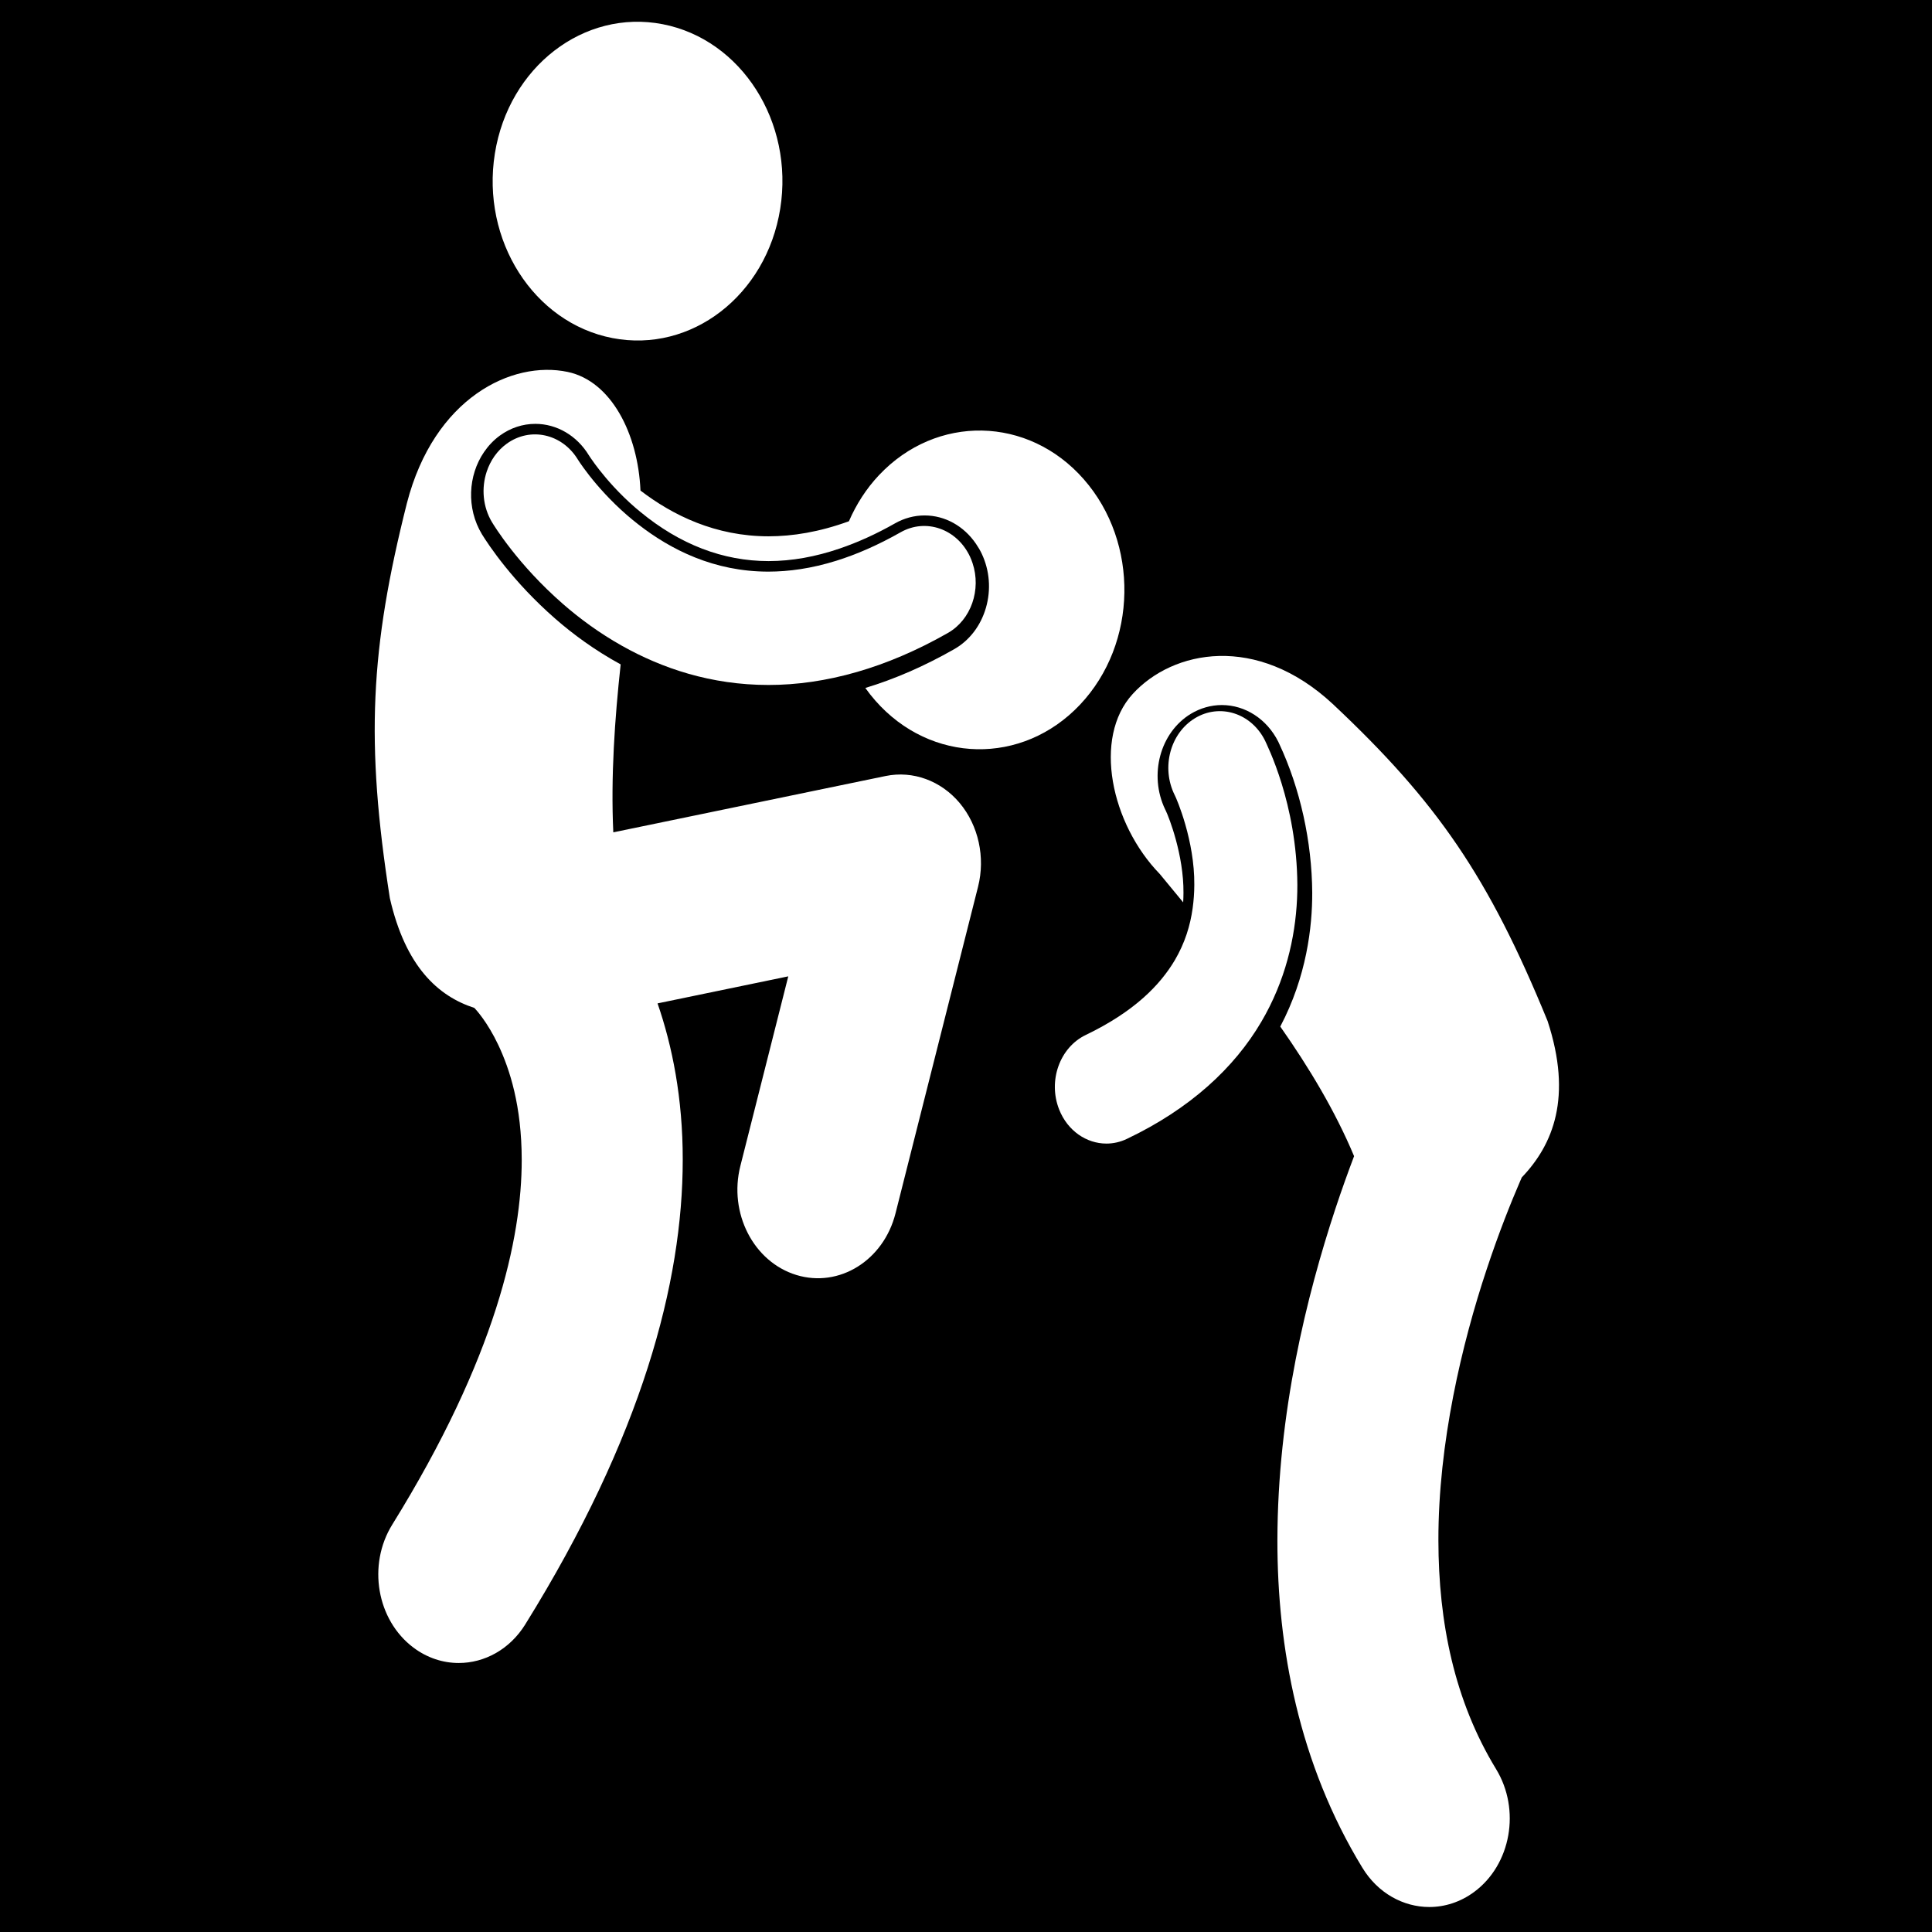
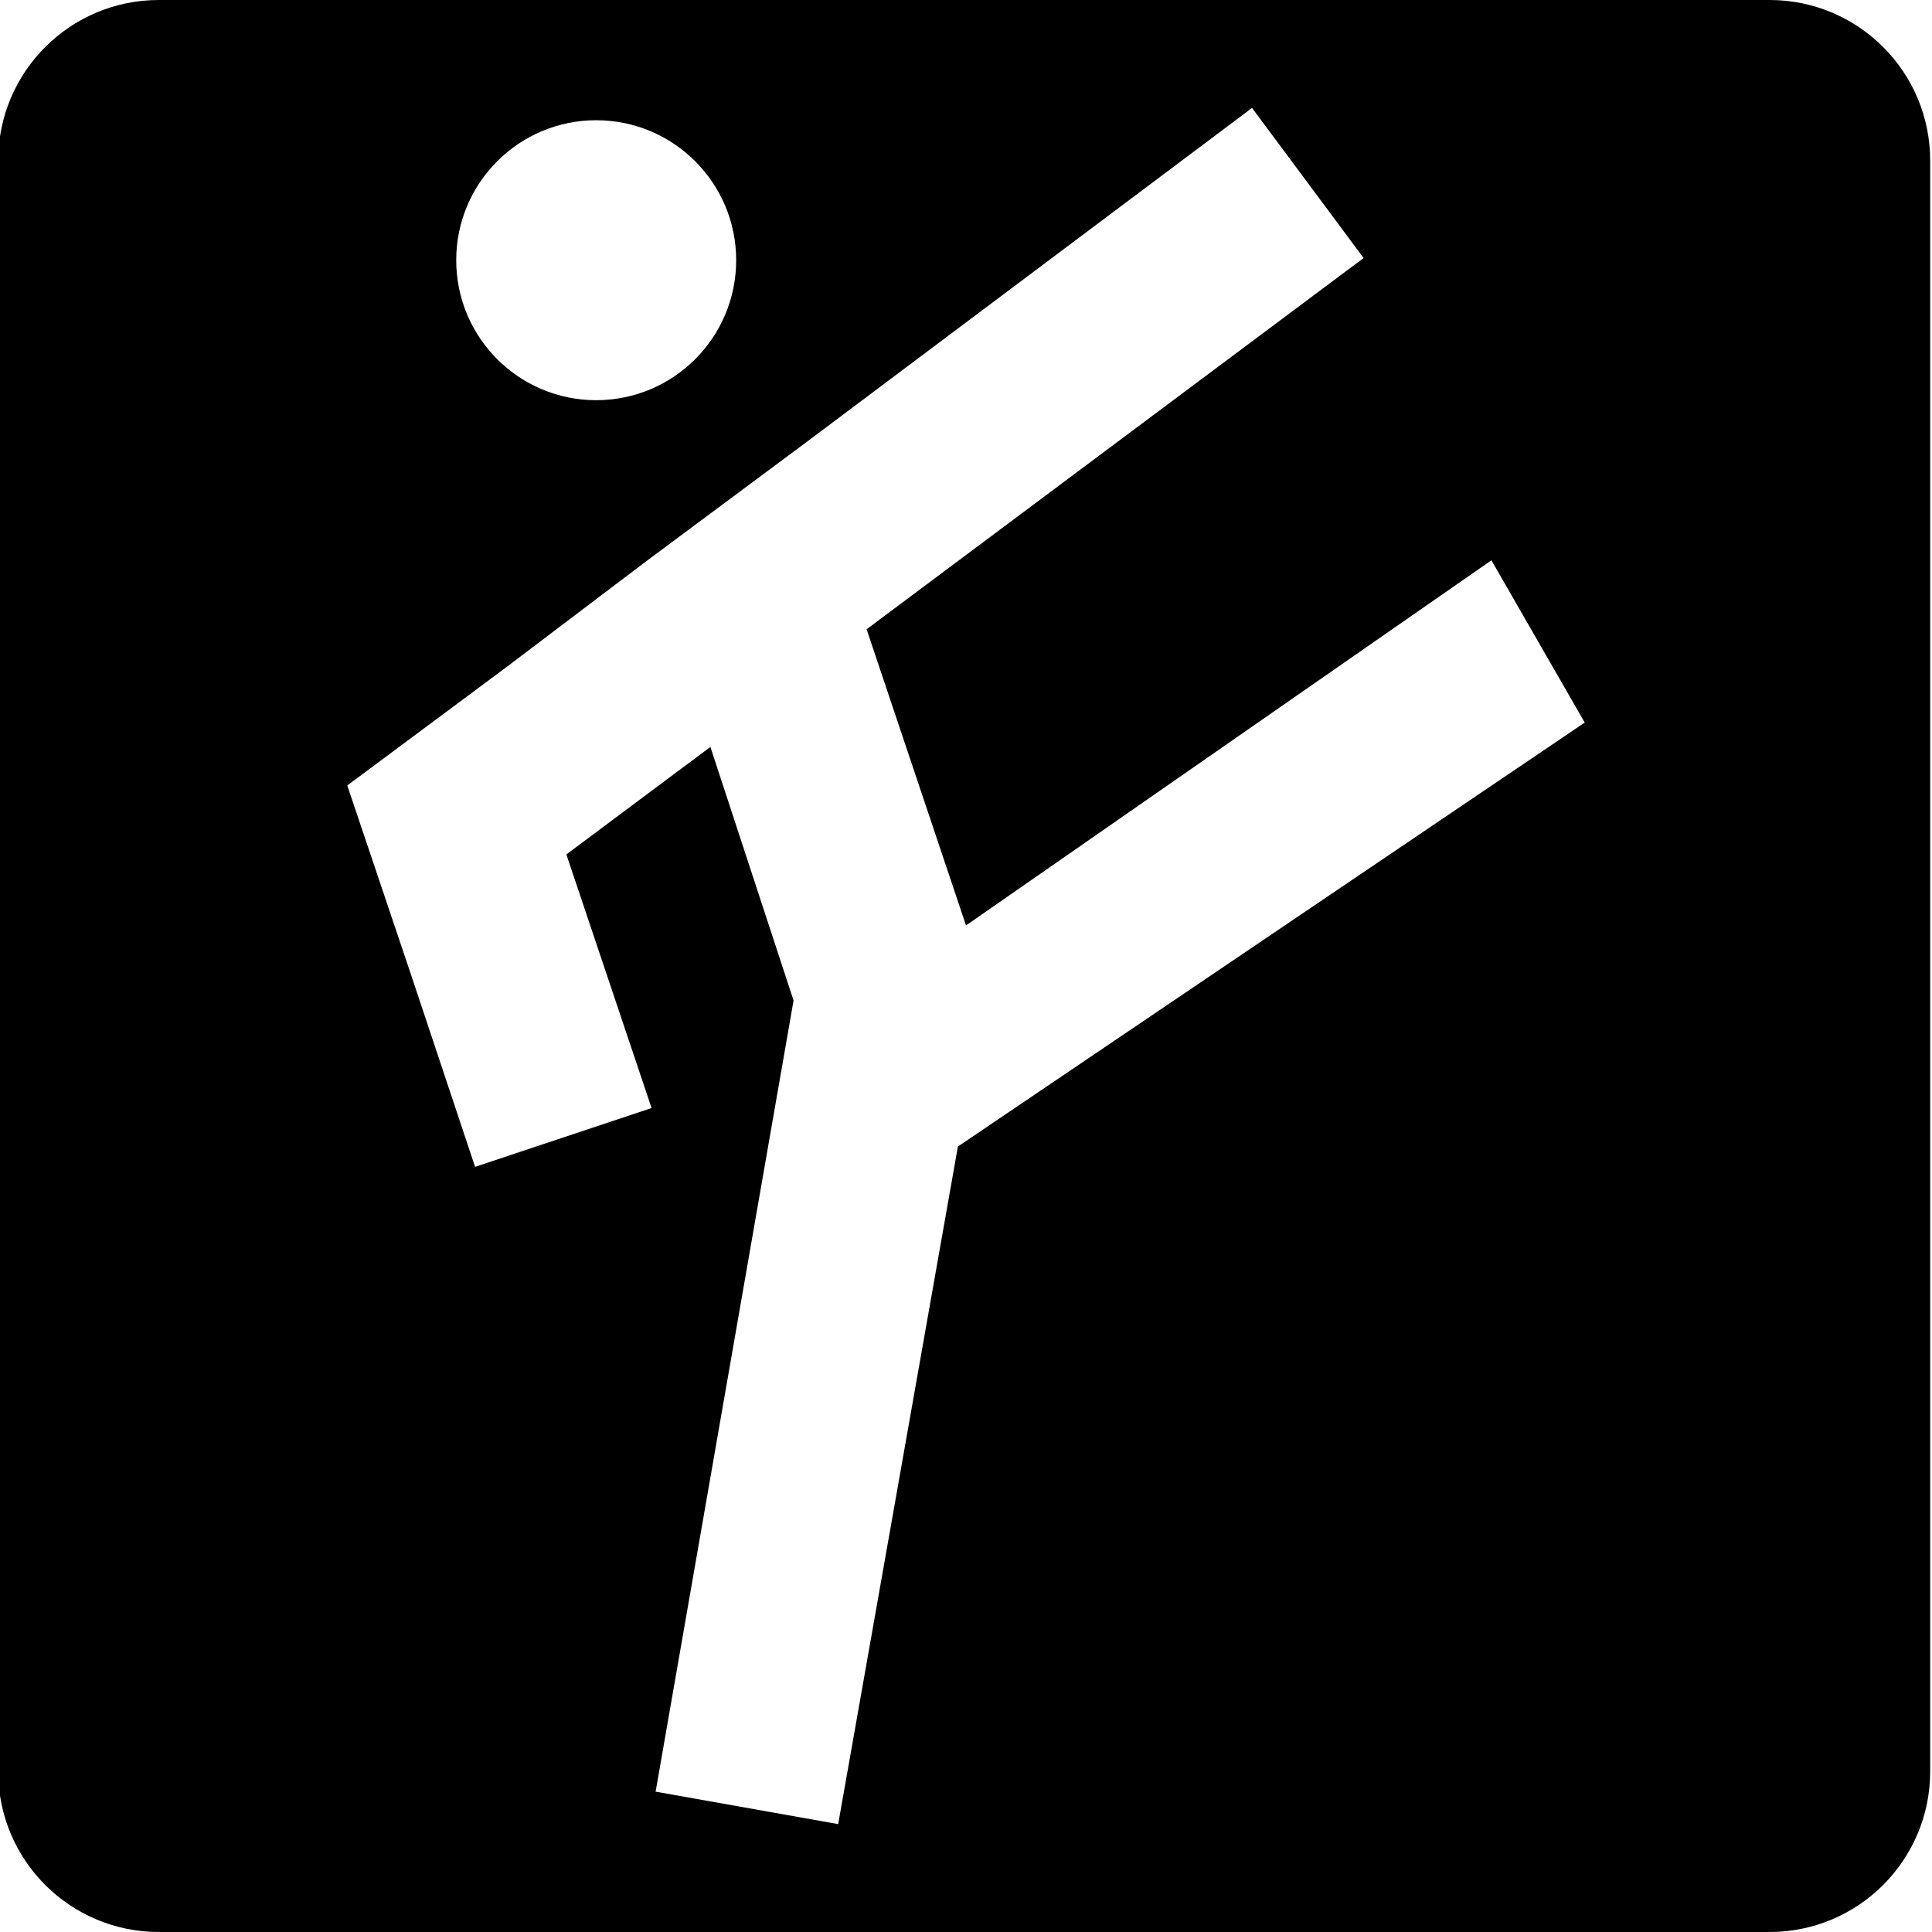
<svg xmlns="http://www.w3.org/2000/svg" version="1.1" width="64" height="64" viewBox="0 0 64 64" xml:space="preserve">
  <defs>
</defs>
-   <g transform="matrix(1 0 0 1 32 32)" id="oqmzVnCZrc4yEYCfNwX0V">
-     <path style="stroke: rgb(118,104,120); stroke-width: 0; stroke-dasharray: none; stroke-linecap: butt; stroke-dashoffset: 0; stroke-linejoin: miter; stroke-miterlimit: 4; fill: rgb(0,0,0); fill-rule: nonzero; opacity: 1;" vector-effect="non-scaling-stroke" transform=" translate(-32, -32)" d="M 0 0 L 64 0 L 64 64 L 0 64 z" stroke-linecap="round" />
+   <g transform="matrix(1 0 0 1 31.94 32)" id="ijTLNNNi_jYcqM7A8zM_r">
+     <path style="stroke: rgb(24,88,197); stroke-width: 0; stroke-dasharray: none; stroke-linecap: butt; stroke-dashoffset: 0; stroke-linejoin: miter; stroke-miterlimit: 4; fill: rgb(0,0,0); fill-rule: nonzero; opacity: 1;" vector-effect="non-scaling-stroke" transform=" translate(0, 0)" d="M -32 -26.68 C -32 -29.618 -29.618 -32 -26.68 -32 L 26.68 -32 L 26.68 -32 C 29.618 -32 32 -29.618 32 -26.68 L 32 26.68 L 32 26.68 C 32 29.618 29.618 32 26.68 32 L -26.68 32 L -26.68 32 C -29.618 32 -32 29.618 -32 26.68 z" stroke-linecap="round" />
  </g>
-   <g transform="matrix(0.1 0 0 0.11 21.12 6)" id="cfM7jY-5UGdoffER2nEhN">
-     <path style="stroke: none; stroke-width: 0; stroke-dasharray: none; stroke-linecap: butt; stroke-dashoffset: 0; stroke-linejoin: miter; stroke-miterlimit: 4; fill: rgb(255,255,255); fill-rule: nonzero; opacity: 1;" vector-effect="non-scaling-stroke" transform=" translate(-242.57, -47.99)" d="M 250.88 0.73 C 276.985 5.32 294.423 30.207 289.829 56.308 C 285.239 82.41 260.352 99.847 234.247 95.253 C 208.145 90.66 190.708 65.776 195.302 39.675 C 199.892 13.573 224.779 -3.864 250.88 0.73" stroke-linecap="round" />
+   <g transform="matrix(0.12 0 0 0.12 19.75 8.62)" id="9S6XxhLiTjE9wQceHJdSP">
+     <path style="stroke: none; stroke-width: 0; stroke-dasharray: none; stroke-linecap: butt; stroke-dashoffset: 0; stroke-linejoin: miter; stroke-miterlimit: 4; fill: rgb(255,255,255); fill-rule: nonzero; opacity: 1;" vector-effect="non-scaling-stroke" transform=" translate(-252, -92.96)" d="M 290.64 92.961 C 290.64 114.301 273.339 131.602 251.999 131.602 C 230.659 131.602 213.358 114.301 213.358 92.961 C 213.358 71.621 230.659 54.32 251.999 54.32 C 273.339 54.32 290.64 71.621 290.64 92.961" stroke-linecap="round" />
  </g>
-   <g transform="matrix(0.1 0 0 0.11 24.83 33.67)" id="FvGKvYb24o4s4uinZcD5A">
-     <path style="stroke: none; stroke-width: 0; stroke-dasharray: none; stroke-linecap: butt; stroke-dashoffset: 0; stroke-linejoin: miter; stroke-miterlimit: 4; fill: rgb(255,255,255); fill-rule: nonzero; opacity: 1;" vector-effect="non-scaling-stroke" transform=" translate(-279.19, -293.61)" d="M 188.02 291.05 C 188.028 291.058 188.032 291.062 188.04 291.066 C 188.637 291.628 192.36 295.316 195.938 302.168 C 199.793 309.593 203.692 320.566 203.719 336.805 C 203.715 360.348 195.227 396.196 160.848 446.625 C 152.54 458.789 155.676 475.383 167.84 483.687 C 172.438 486.823 177.672 488.327 182.852 488.327 C 191.372 488.327 199.739 484.257 204.903 476.69 L 204.899 476.69 C 243.571 420.092 257.059 373.6 257.055 336.8 C 257.083 318.187 253.555 302.386 248.712 289.687 L 292.017 281.543 L 276.146 338.637 C 272.196 352.825 280.505 367.528 294.693 371.477 C 308.881 375.422 323.584 367.117 327.537 352.926 L 354.881 254.567 C 357.342 245.723 355.037 236.153 348.834 229.387 C 342.627 222.625 333.287 219.52 324.264 221.215 L 234.053 238.176 C 233.197 221.356 234.541 203.93 236.494 187.598 C 227.885 183.336 220.642 178.453 214.904 173.899 C 200.724 162.669 192.658 151.54 190.529 148.395 C 185.346 140.567 185.947 130.688 191.221 123.668 C 192.642 121.777 194.385 120.078 196.471 118.699 C 199.974 116.387 204.033 115.164 208.213 115.164 C 215.365 115.164 222.002 118.711 225.971 124.648 C 226.123 124.863 226.322 125.137 226.603 125.515 C 227.447 126.637 228.408 127.824 229.435 129.015 C 231.873 131.847 235.908 136.117 241.369 140.425 C 241.905 140.843 242.44 141.242 242.979 141.644 C 256.092 151.484 270.393 156.488 285.514 156.492 C 293.205 156.48 301.018 155.203 309.08 152.699 C 315.021 150.855 321.096 148.367 327.373 145.129 C 330.388 143.57 333.767 142.742 337.15 142.742 C 343.959 142.742 350.201 145.953 354.189 151.277 C 354.896 152.223 355.556 153.211 356.111 154.285 C 358.732 159.344 359.22 165.121 357.494 170.551 C 355.759 175.981 352.021 180.415 346.959 183.028 C 337.127 188.122 327.303 192.009 317.545 194.696 C 318.564 196.001 319.654 197.267 320.83 198.481 C 339.228 217.555 369.603 218.106 388.689 199.704 C 407.763 181.309 408.314 150.927 389.908 131.849 C 371.513 112.775 341.131 112.224 322.053 130.626 C 317.795 134.732 314.514 139.455 312.107 144.493 C 302.252 147.755 293.439 149.017 285.505 149.029 C 267.876 149.025 253.755 142.697 243.056 135.252 C 242.248 118.162 233.369 102.291 218.939 99.522 C 200.521 95.986 174.689 107.299 165.673 139.077 C 153.525 182.85 151.939 210.991 160.037 258.007 C 165.22 278.605 175.994 287.515 188.021 291.05 z" stroke-linecap="round" />
-   </g>
-   <g transform="matrix(0.1 0 0 0.11 44.22 42.45)" id="eIZ3dcF7Mdf4U2rKP77TR">
-     <path style="stroke: none; stroke-width: 0; stroke-dasharray: none; stroke-linecap: butt; stroke-dashoffset: 0; stroke-linejoin: miter; stroke-miterlimit: 4; fill: rgb(255,255,255); fill-rule: nonzero; opacity: 1;" vector-effect="non-scaling-stroke" transform=" translate(-470.73, -371.62)" d="M 412.75 248.94 C 415.188 251.651 417.777 254.499 420.469 257.452 C 420.531 256.518 420.566 255.569 420.57 254.596 C 420.676 243.241 415.789 231.858 414.691 229.803 C 414.617 229.682 414.555 229.561 414.488 229.432 C 409.035 219.053 412.844 206.284 422.992 200.686 C 426.145 198.956 429.703 198.034 433.273 198.034 C 441.051 198.034 448.218 202.268 451.972 209.077 L 452.023 209.174 L 452.097 209.323 L 452.285 209.69 C 459.238 223.202 463.121 239.147 463.223 254.585 C 463.254 264.823 461.363 279.815 452.637 294.855 C 462.133 307.152 470.836 320.3 477.086 333.886 C 475.086 338.691 472.984 343.991 470.875 349.781 C 461.441 375.82 451.742 411.058 451.687 449.593 C 451.652 481.734 458.742 516.773 479.847 548.198 C 484.991 555.862 493.425 560.003 502.011 560.003 C 507.124 560.003 512.288 558.534 516.855 555.472 C 529.082 547.261 532.339 530.695 524.124 518.468 L 524.124 518.464 C 510.288 497.847 505.054 474.257 505.019 449.597 C 504.965 420.277 512.844 390.273 520.988 368.031 C 525.039 356.906 529.106 347.703 532.101 341.41 C 532.293 341.008 532.465 340.656 532.644 340.281 C 543.031 330.406 549.468 316.125 541.183 293.179 C 521.613 249.667 504.566 227.218 470.027 197.714 C 444.789 176.409 417.05 181.464 403.75 194.698 C 390.441 207.936 396.61 233.858 412.75 248.94 z" stroke-linecap="round" />
-   </g>
-   <g transform="matrix(0.1 0 0 0.11 38.96 30.72)" id="Zd9ZuwFH0SRmsJeSSTZUf">
-     <path style="stroke: none; stroke-width: 0; stroke-dasharray: none; stroke-linecap: butt; stroke-dashoffset: 0; stroke-linejoin: miter; stroke-miterlimit: 4; fill: rgb(255,255,255); fill-rule: nonzero; opacity: 1;" vector-effect="non-scaling-stroke" transform=" translate(-418.81, -267.41)" d="M 448.25 211.13 C 443.703 202.88 433.324 199.876 425.066 204.419 C 416.839 208.954 413.828 219.278 418.316 227.524 L 418.312 227.528 L 418.351 227.606 L 418.359 227.606 C 418.355 227.606 418.355 227.602 418.355 227.602 L 418.359 227.598 C 419.023 228.743 424.964 241.301 424.839 254.606 C 424.828 256.95 424.648 259.294 424.293 261.634 C 423.496 266.88 421.73 272.107 418.386 277.29 C 413.511 284.754 405.042 292.747 388.909 299.802 C 380.265 303.559 376.307 313.614 380.066 322.259 C 382.859 328.688 389.136 332.525 395.726 332.525 C 397.999 332.525 400.308 332.068 402.526 331.103 C 423.456 322.044 438.081 309.724 447.034 295.857 C 448.034 294.322 448.945 292.775 449.8 291.22 C 456.648 278.763 459.007 265.833 458.976 254.607 C 458.808 229.994 448.882 212.498 448.249 211.13 z" stroke-linecap="round" />
-   </g>
-   <g transform="matrix(0.1 0 0 0.11 24.17 18.54)" id="tJAtgu_aNfA14_-4dw1x7">
-     <path style="stroke: none; stroke-width: 0; stroke-dasharray: none; stroke-linecap: butt; stroke-dashoffset: 0; stroke-linejoin: miter; stroke-miterlimit: 4; fill: rgb(255,255,255); fill-rule: nonzero; opacity: 1;" vector-effect="non-scaling-stroke" transform=" translate(-272.7, -157.17)" d="M 353.17 158.21 C 352.928 157.546 352.654 156.89 352.322 156.249 C 347.994 147.874 337.697 144.601 329.33 148.925 C 321.717 152.847 314.646 155.616 308.057 157.487 C 299.823 159.827 292.342 160.761 285.514 160.769 C 267.514 160.765 253.182 154.163 242.401 146.515 C 241.132 145.616 239.901 144.702 238.729 143.78 C 233.229 139.436 228.983 135.03 226.217 131.815 C 224.835 130.214 223.815 128.905 223.182 128.065 C 222.87 127.643 222.651 127.339 222.534 127.171 C 222.483 127.096 222.448 127.05 222.436 127.03 L 222.436 127.026 C 222.432 127.022 222.432 127.022 222.432 127.022 L 222.428 127.026 C 217.214 119.225 206.666 117.093 198.83 122.268 C 195.666 124.362 193.44 127.335 192.229 130.647 C 190.436 135.561 190.897 141.225 194.002 145.92 L 194.002 145.916 C 194.678 146.905 202.428 158.572 217.557 170.564 C 223.014 174.892 229.541 179.275 237.057 183.115 C 250.248 189.858 266.498 194.9 285.506 194.9 L 285.639 194.9 C 294.893 194.9 304.686 193.666 314.909 190.982 C 324.589 188.443 334.647 184.603 344.995 179.244 C 352.729 175.248 356.1 166.166 353.171 158.209 z" stroke-linecap="round" />
+   <g transform="matrix(0.12 0 0 0.12 32 32)" id="E6otI7mZ07Ym868TV6XT1">
+     <path style="stroke: none; stroke-width: 0; stroke-dasharray: none; stroke-linecap: butt; stroke-dashoffset: 0; stroke-linejoin: miter; stroke-miterlimit: 4; fill: rgb(255,255,255); fill-rule: nonzero; opacity: 1;" vector-effect="non-scaling-stroke" transform=" translate(-350, -280)" d="M 520.8 212.8 L 347.76 329.84 L 314.717 516.88 L 264.319 507.923 L 302.397 289.523 L 279.44 219.523 L 239.678 249.203 L 263.198 319.203 L 214.479 335.445 L 196.557 281.683 L 179.198 230.163 L 222.878 197.683 L 262.077 168.003 L 305.761 135.523 L 428.961 43.125 L 459.762 84.563 L 322.562 187.043 L 350.003 268.805 L 495.043 168.005 z" stroke-linecap="round" />
  </g>
</svg>
